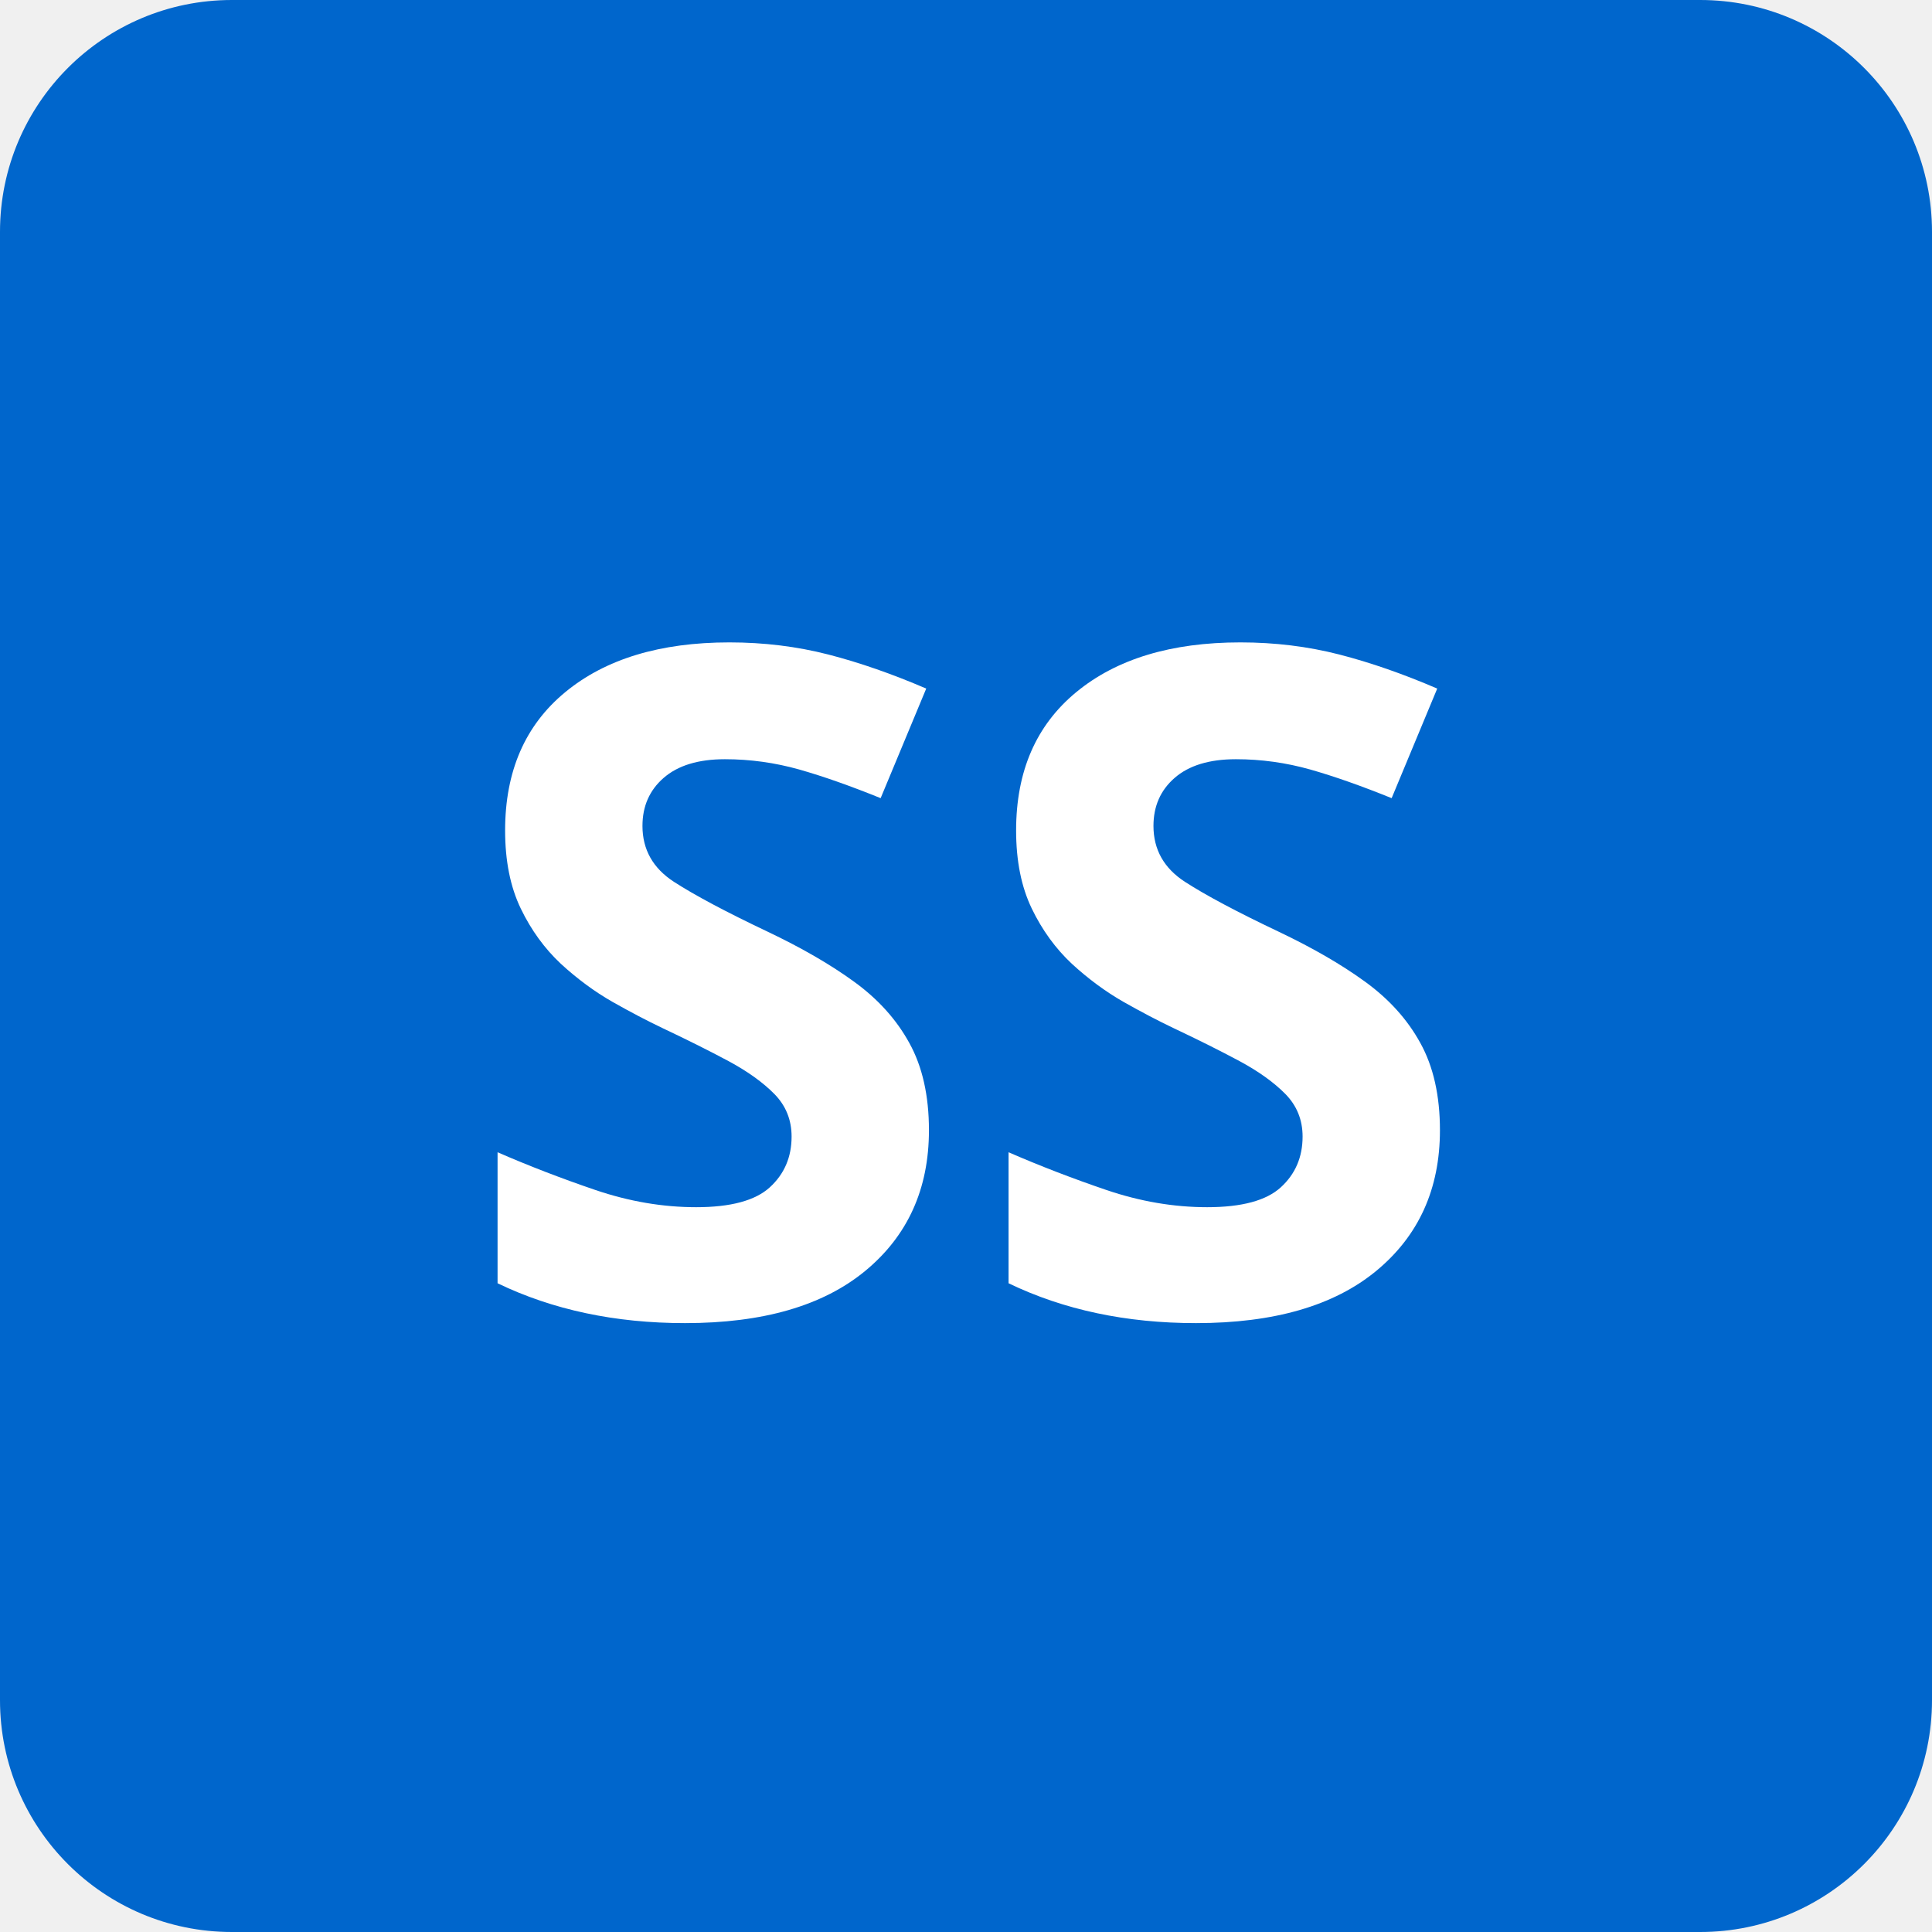
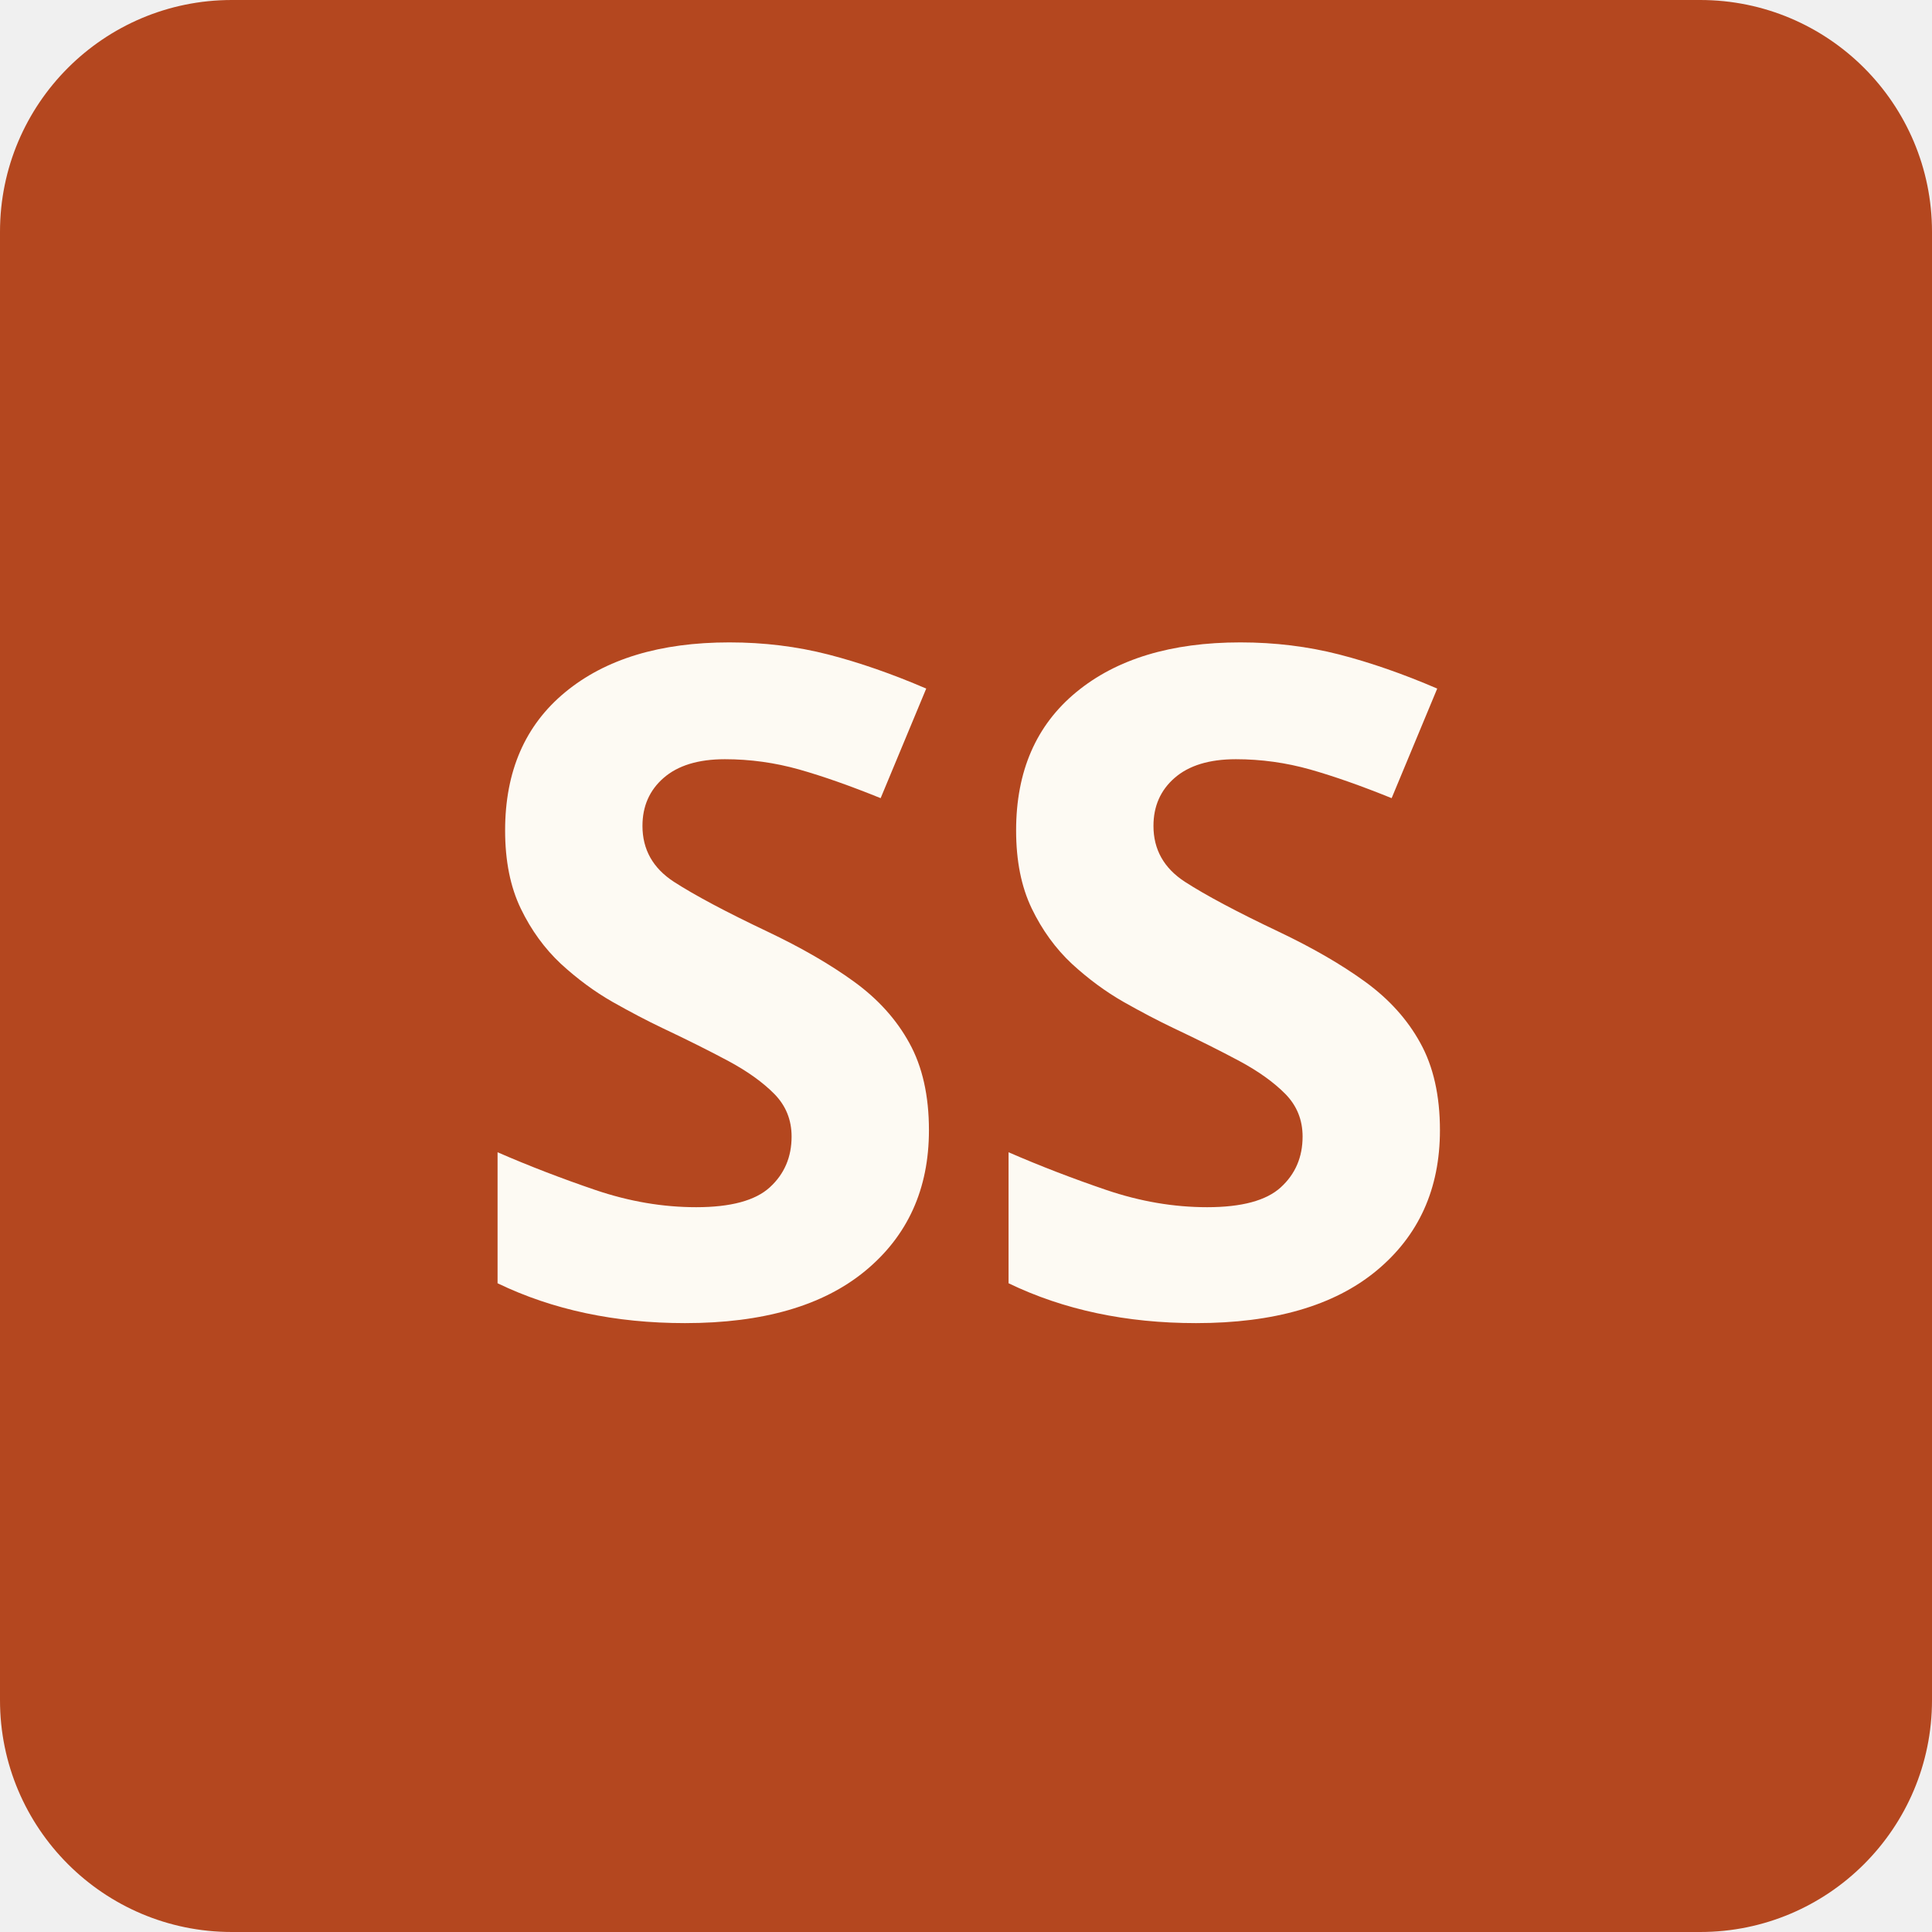
<svg xmlns="http://www.w3.org/2000/svg" viewBox="0 0 100 100">
-   <rect width="100" height="100" rx="12" fill="#0066cc" />
-   <text x="50" y="68" font-family="system-ui, sans-serif" font-size="48" font-weight="600" fill="white" text-anchor="middle">SS</text>
+   <rect width="100" height="100" rx="12" fill="#b4471f" />
+   <text x="50" y="68" font-family="'Geist', system-ui, sans-serif" font-size="48" font-weight="600" fill="#fdfaf3" text-anchor="middle">SS</text>
</svg>
